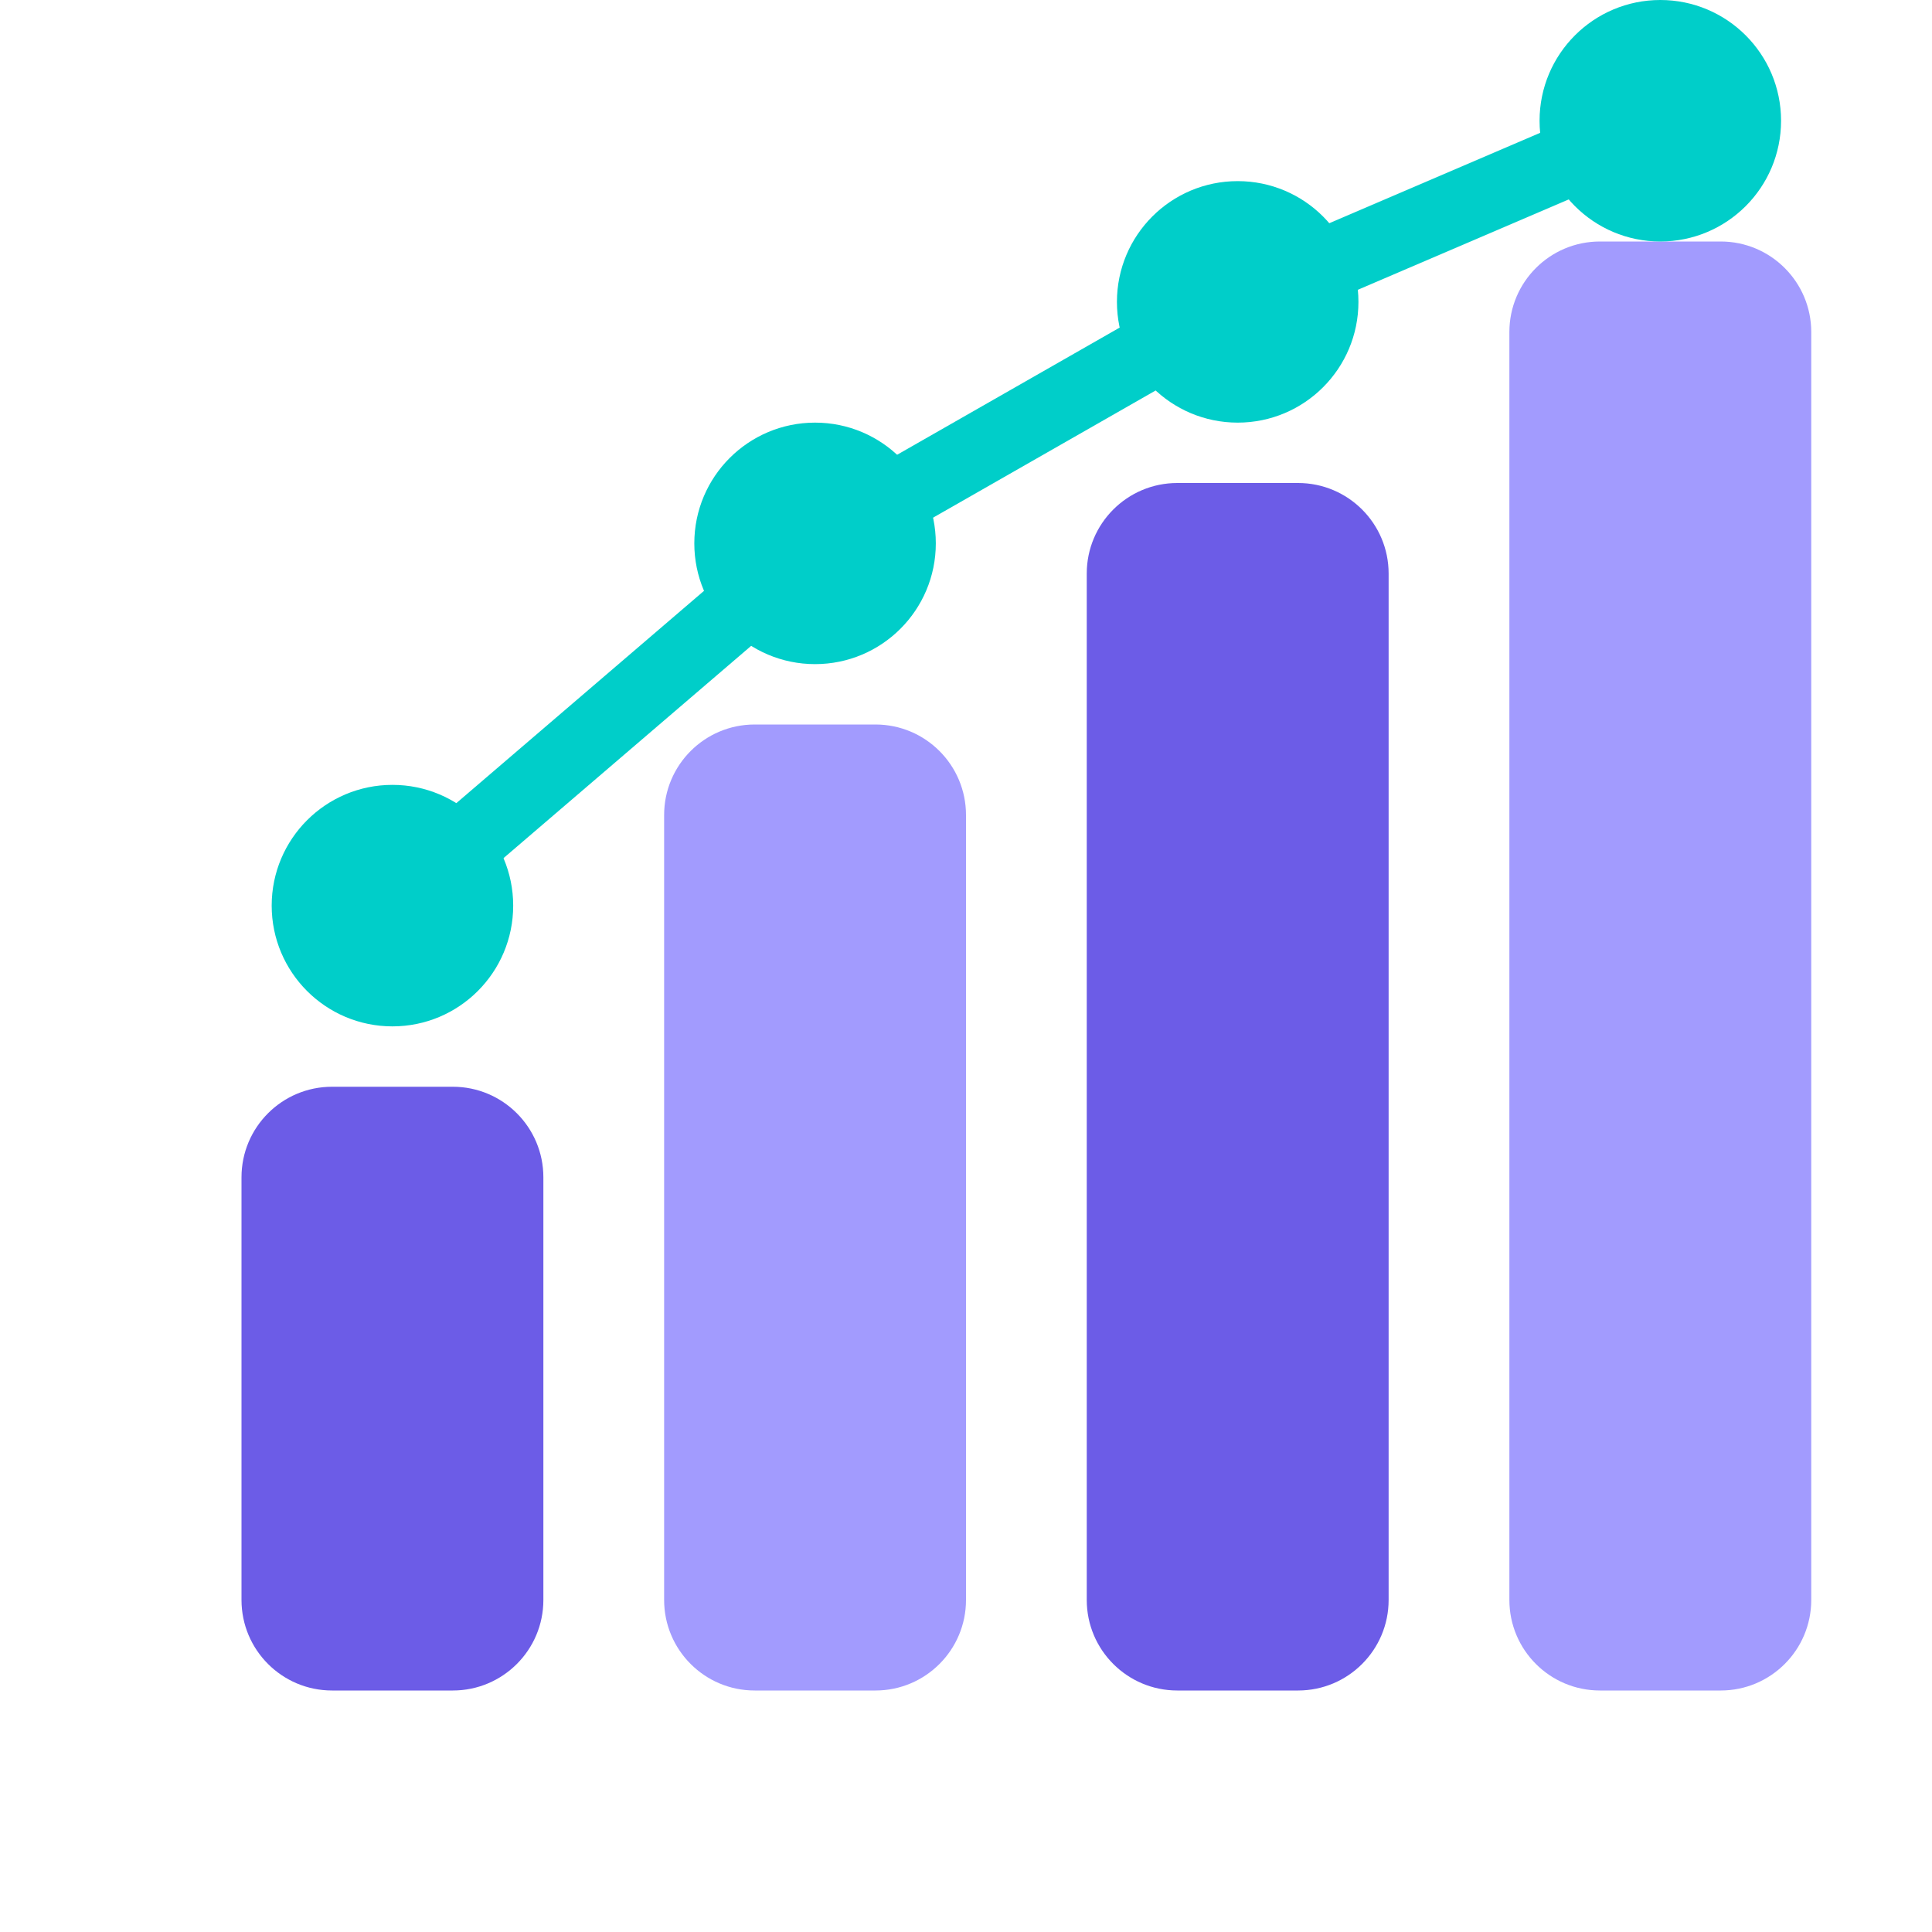
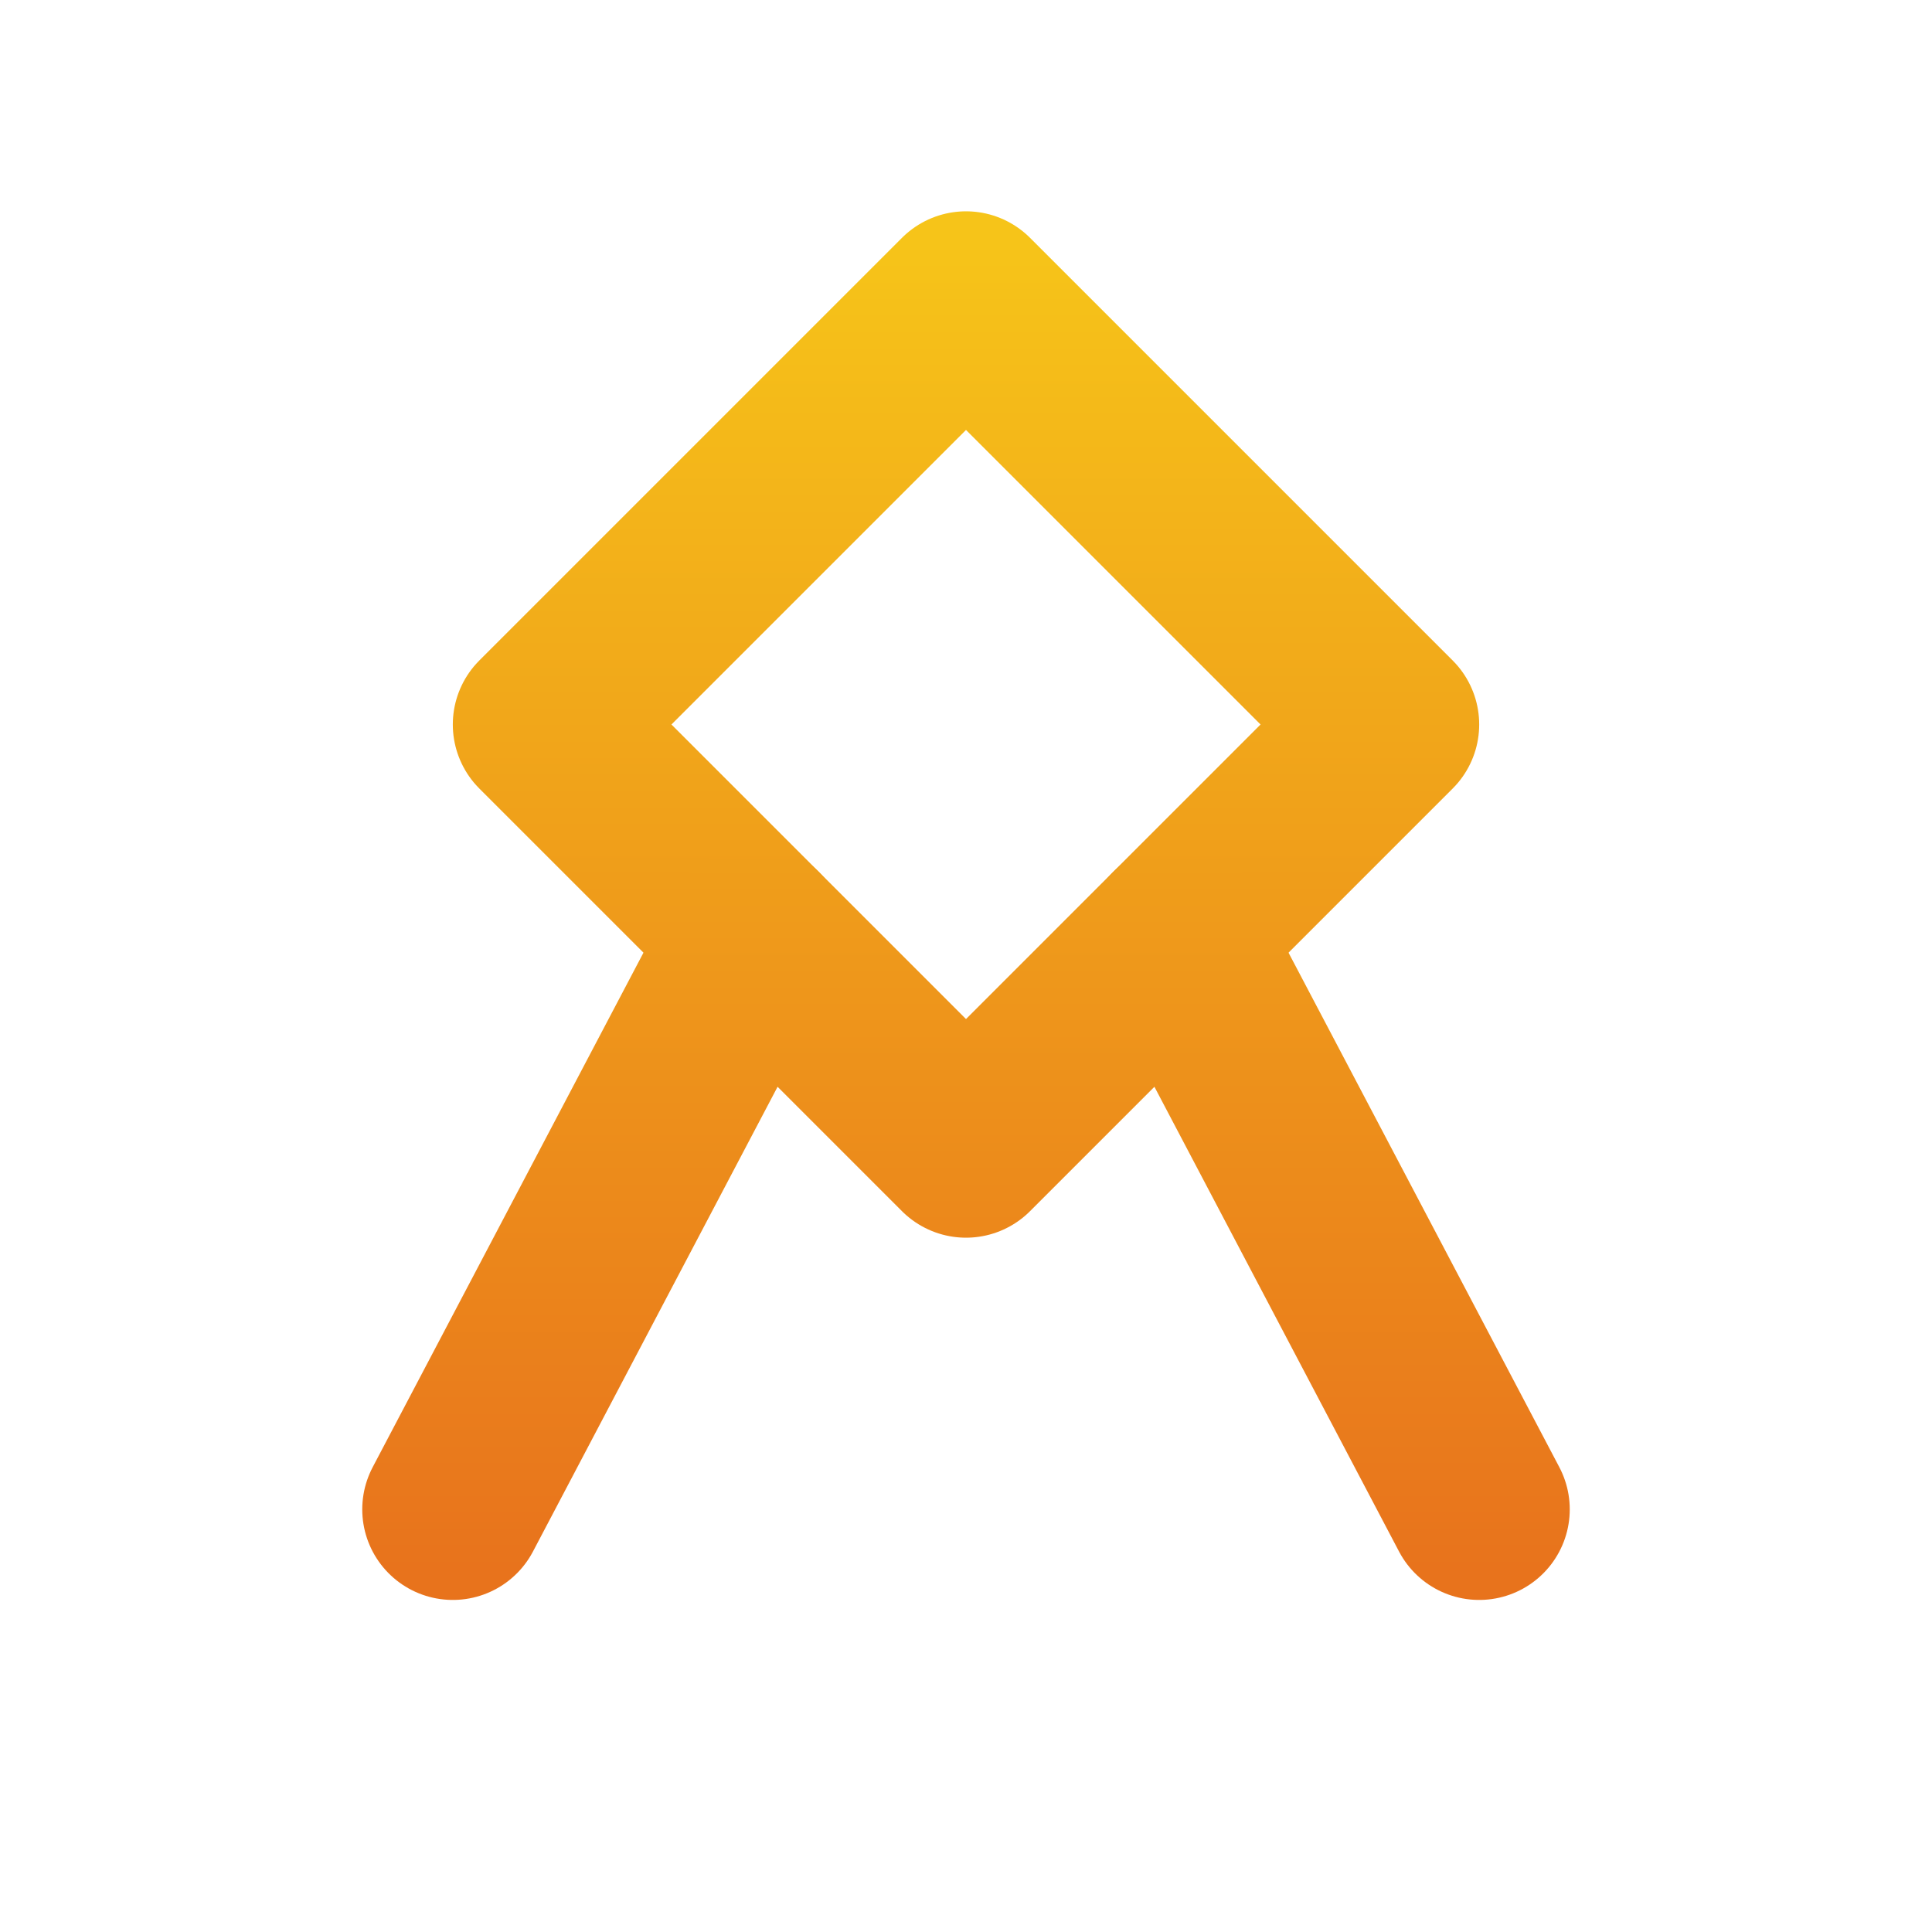
<svg xmlns="http://www.w3.org/2000/svg" viewBox="0 0 32 32" fill="none">
-   <rect x="4" y="18" width="5" height="10" rx="1.5" fill="#6c5ce7" />
-   <rect x="11" y="12" width="5" height="16" rx="1.5" fill="#a29bfe" />
-   <rect x="18" y="8" width="5" height="20" rx="1.5" fill="#6c5ce7" />
-   <rect x="25" y="4" width="5" height="24" rx="1.5" fill="#a29bfe" />
-   <circle cx="6.5" cy="15" r="2" fill="#00cec9" />
-   <circle cx="13.5" cy="9" r="2" fill="#00cec9" />
-   <circle cx="20.5" cy="5" r="2" fill="#00cec9" />
-   <circle cx="27.5" cy="2" r="2" fill="#00cec9" />
-   <line x1="6.5" y1="15" x2="13.5" y2="9" stroke="#00cec9" stroke-width="1.2" stroke-linecap="round" />
-   <line x1="13.5" y1="9" x2="20.5" y2="5" stroke="#00cec9" stroke-width="1.2" stroke-linecap="round" />
-   <line x1="20.5" y1="5" x2="27.5" y2="2" stroke="#00cec9" stroke-width="1.2" stroke-linecap="round" />
+   <defs>
+     <linearGradient id="g" x1="16" y1="4" x2="16" y2="26" gradientUnits="userSpaceOnUse">
+       <stop offset="0" stop-color="#f6c419" />
+       <stop offset="1" stop-color="#e8731c" />
+     </linearGradient>
+   </defs>
+   <g stroke="url(#g)" stroke-width="3" stroke-linejoin="round" stroke-linecap="round">
+     <path d="M16 5 L23 12 L16 19 L9 12 Z" />
+     <path d="M12.5 15.5 L7.5 25" />
+     <path d="M19.5 15.5 L24.5 25" />
+   </g>
</svg>
